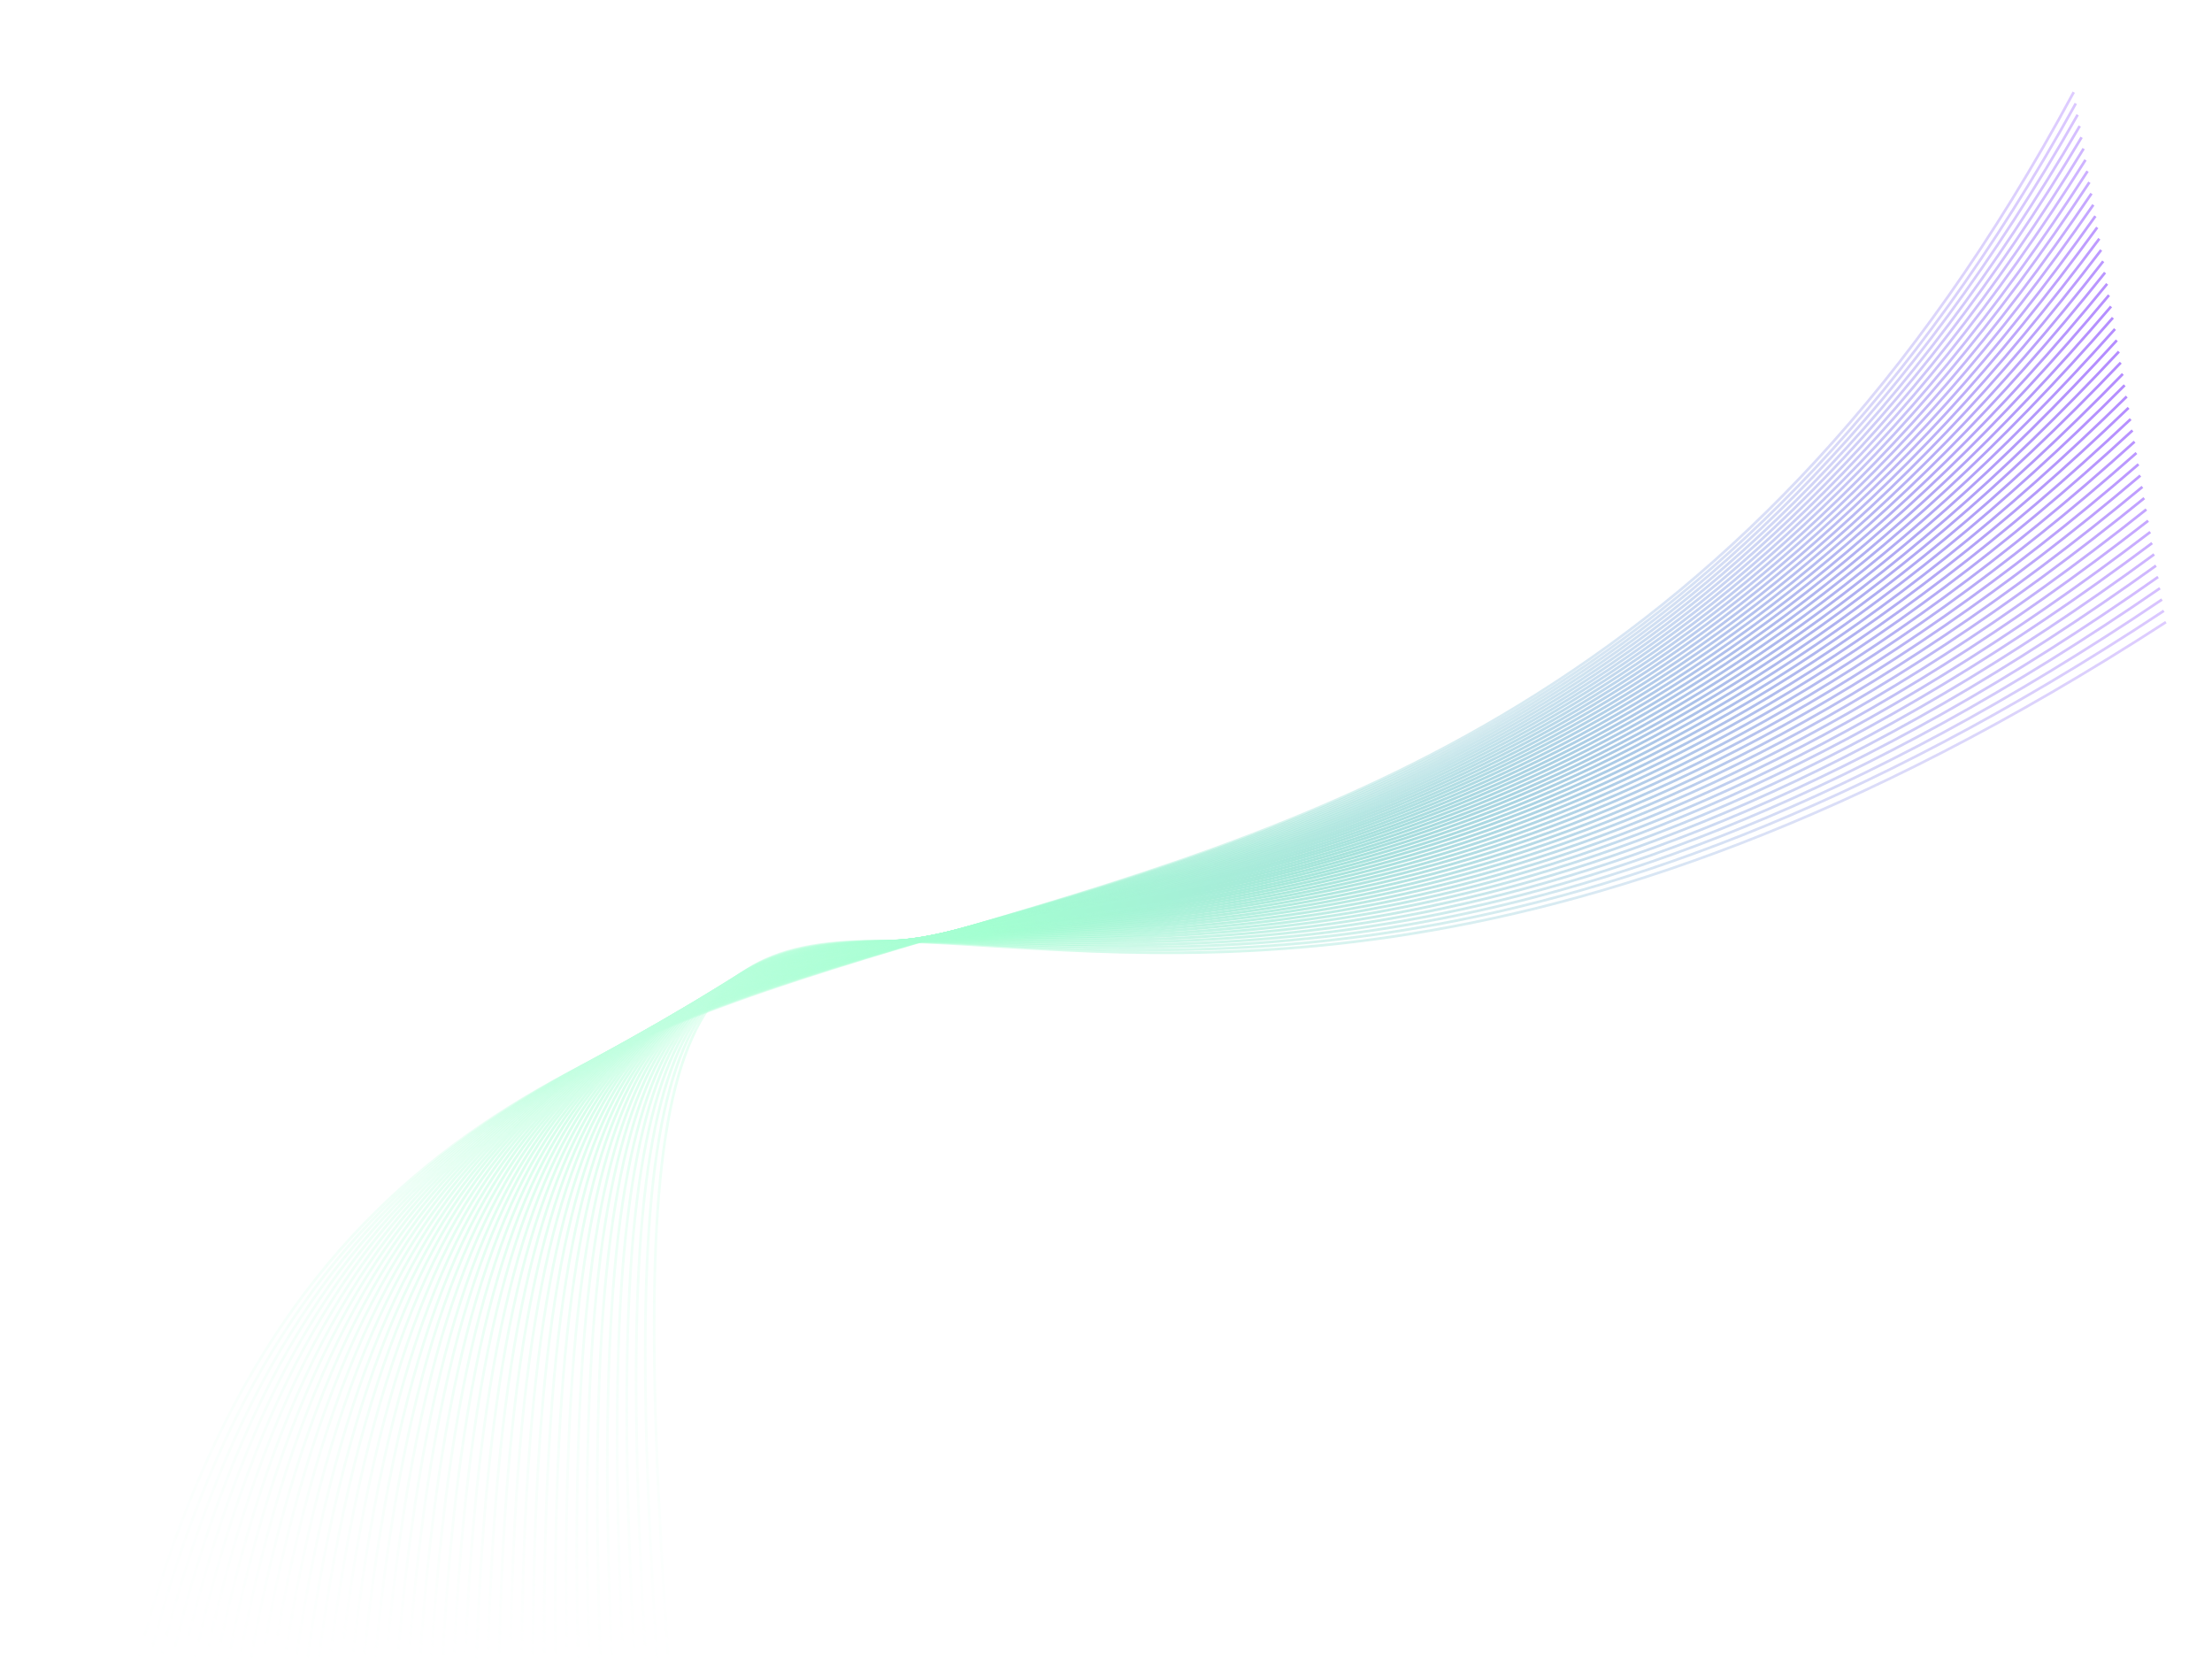
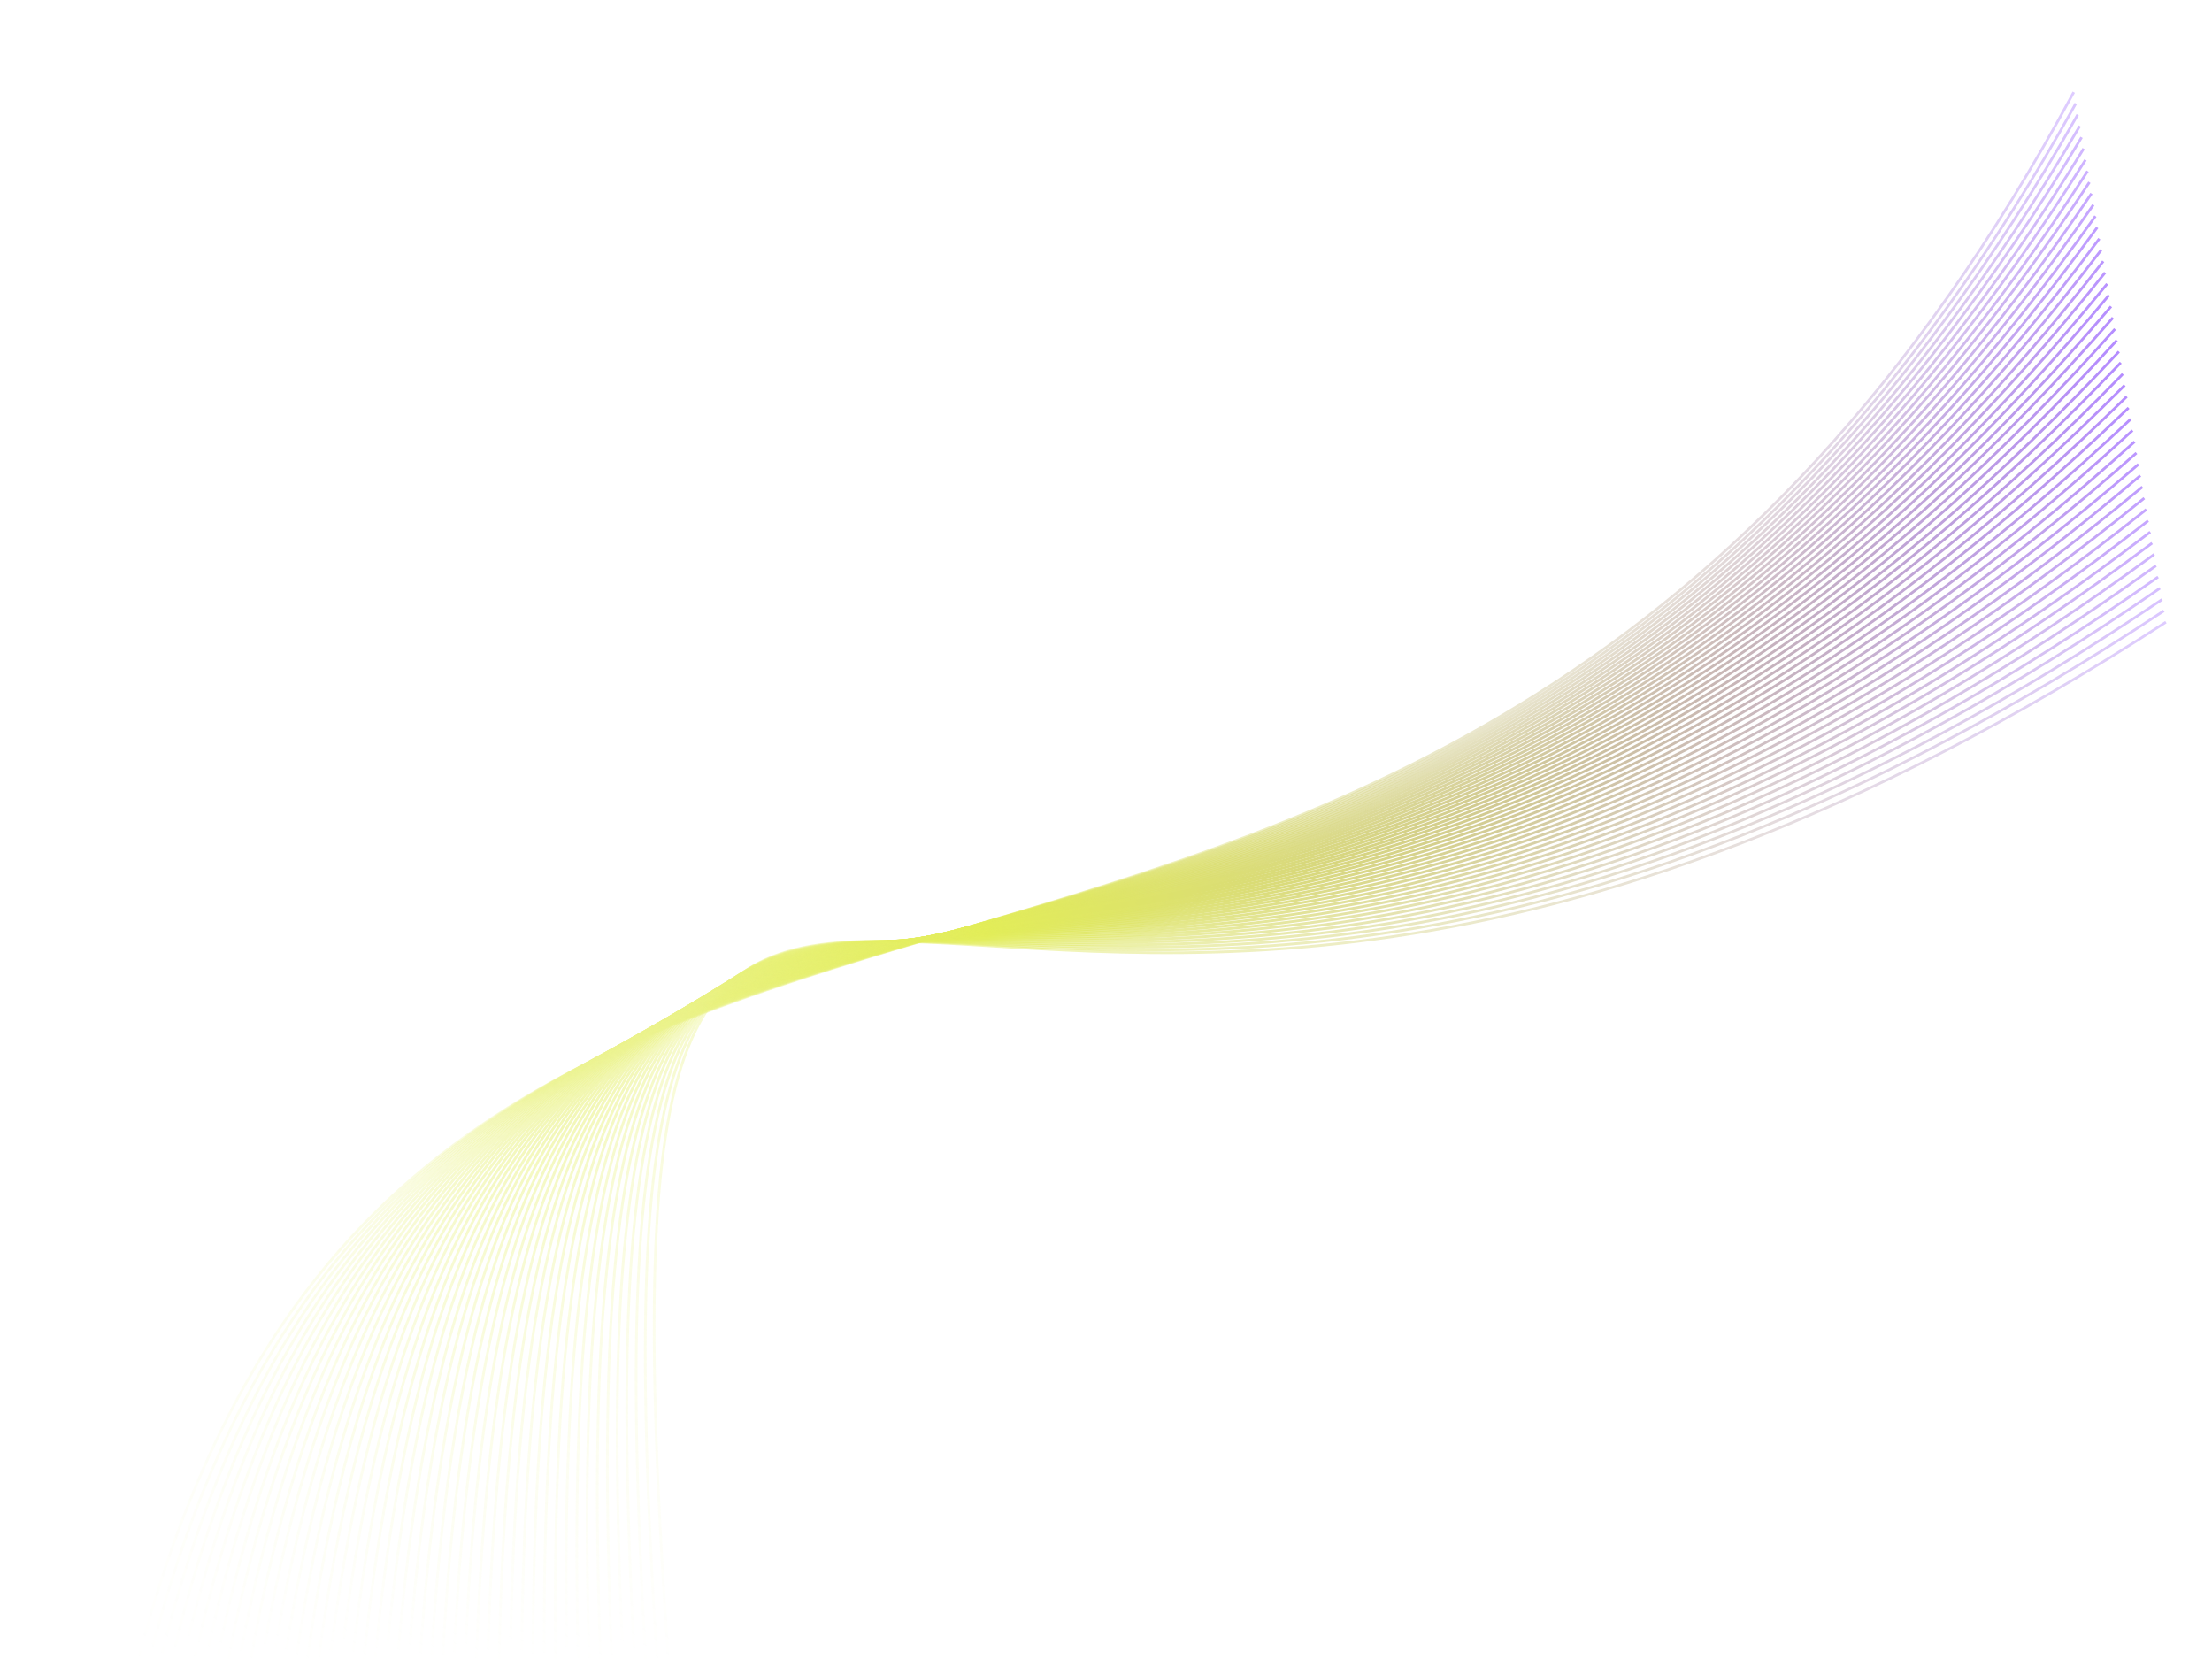
<svg xmlns="http://www.w3.org/2000/svg" viewBox="0 0 960 720" fill="none">
  <defs>
    <linearGradient id="r" x1="0" y1="1" x2="1" y2="0">
      <stop offset="0" stop-color="#ffffff" stop-opacity=".5" />
-       <stop offset=".45" stop-color="#a3ffd1" />
+       <stop offset=".45" stop-color="#e2ed58" />
      <stop offset="1" stop-color="#b48cff" />
    </linearGradient>
  </defs>
  <path d="M60 720C180 260 620 560 900 40" stroke="url(#r)" stroke-width="1.15" stroke-opacity="0.45" />
  <path d="M64.9 720C181.5 257.4 615.3 561.3 900.9 44.9" stroke="url(#r)" stroke-width="1.15" stroke-opacity="0.49" />
  <path d="M69.8 720C183 254.9 610.6 562.6 901.7 49.8" stroke="url(#r)" stroke-width="1.15" stroke-opacity="0.52" />
  <path d="M74.7 720C184.5 252.3 606 563.8 902.6 54.7" stroke="url(#r)" stroke-width="1.15" stroke-opacity="0.56" />
  <path d="M79.6 720C186 249.8 601.3 565.1 903.4 59.6" stroke="url(#r)" stroke-width="1.15" stroke-opacity="0.60" />
  <path d="M84.5 720C187.4 247.2 596.6 566.4 904.3 64.5" stroke="url(#r)" stroke-width="1.15" stroke-opacity="0.63" />
  <path d="M89.4 720C188.9 244.7 591.9 567.7 905.1 69.4" stroke="url(#r)" stroke-width="1.15" stroke-opacity="0.66" />
  <path d="M94.3 720C190.4 242.1 587.2 568.9 906 74.3" stroke="url(#r)" stroke-width="1.15" stroke-opacity="0.70" />
  <path d="M99.1 720C191.9 239.6 582.6 570.2 906.8 79.1" stroke="url(#r)" stroke-width="1.15" stroke-opacity="0.73" />
  <path d="M104 720C193.4 237 577.9 571.5 907.7 84" stroke="url(#r)" stroke-width="1.15" stroke-opacity="0.76" />
  <path d="M108.9 720C194.9 234.5 573.2 572.8 908.5 88.9" stroke="url(#r)" stroke-width="1.15" stroke-opacity="0.79" />
  <path d="M113.8 720C196.4 231.9 568.5 574 909.4 93.8" stroke="url(#r)" stroke-width="1.15" stroke-opacity="0.82" />
  <path d="M118.7 720C197.9 229.4 563.8 575.3 910.2 98.7" stroke="url(#r)" stroke-width="1.15" stroke-opacity="0.85" />
  <path d="M123.6 720C199.4 226.8 559.1 576.6 911.1 103.6" stroke="url(#r)" stroke-width="1.15" stroke-opacity="0.87" />
  <path d="M128.5 720C200.9 224.3 554.5 577.9 911.9 108.5" stroke="url(#r)" stroke-width="1.15" stroke-opacity="0.89" />
  <path d="M133.4 720C202.3 221.7 549.8 579.1 912.8 113.4" stroke="url(#r)" stroke-width="1.15" stroke-opacity="0.91" />
  <path d="M138.3 720C203.8 219.1 545.1 580.4 913.6 118.3" stroke="url(#r)" stroke-width="1.15" stroke-opacity="0.93" />
  <path d="M143.2 720C205.3 216.6 540.4 581.7 914.5 123.2" stroke="url(#r)" stroke-width="1.15" stroke-opacity="0.95" />
  <path d="M148.1 720C206.8 214 535.7 583 915.3 128.1" stroke="url(#r)" stroke-width="1.15" stroke-opacity="0.96" />
  <path d="M153 720C208.3 211.5 531.1 584.3 916.2 133" stroke="url(#r)" stroke-width="1.15" stroke-opacity="0.98" />
  <path d="M157.9 720C209.8 208.9 526.4 585.5 917 137.9" stroke="url(#r)" stroke-width="1.15" stroke-opacity="0.99" />
  <path d="M162.8 720C211.3 206.4 521.7 586.8 917.9 142.8" stroke="url(#r)" stroke-width="1.15" stroke-opacity="0.99" />
  <path d="M167.7 720C212.8 203.8 517 588.1 918.7 147.7" stroke="url(#r)" stroke-width="1.15" stroke-opacity="1.00" />
  <path d="M172.6 720C214.3 201.3 512.3 589.4 919.6 152.6" stroke="url(#r)" stroke-width="1.15" stroke-opacity="1.00" />
  <path d="M177.4 720C215.7 198.7 507.7 590.6 920.4 157.4" stroke="url(#r)" stroke-width="1.15" stroke-opacity="1.00" />
  <path d="M182.3 720C217.2 196.2 503 591.9 921.3 162.3" stroke="url(#r)" stroke-width="1.15" stroke-opacity="1.00" />
  <path d="M187.2 720C218.7 193.6 498.3 593.2 922.1 167.2" stroke="url(#r)" stroke-width="1.15" stroke-opacity="0.99" />
  <path d="M192.1 720C220.2 191.1 493.6 594.5 923 172.1" stroke="url(#r)" stroke-width="1.15" stroke-opacity="0.99" />
  <path d="M197 720C221.7 188.5 488.9 595.7 923.8 177" stroke="url(#r)" stroke-width="1.15" stroke-opacity="0.98" />
  <path d="M201.9 720C223.2 186 484.3 597 924.7 181.9" stroke="url(#r)" stroke-width="1.15" stroke-opacity="0.96" />
  <path d="M206.8 720C224.7 183.4 479.6 598.3 925.5 186.8" stroke="url(#r)" stroke-width="1.15" stroke-opacity="0.95" />
  <path d="M211.7 720C226.2 180.9 474.9 599.6 926.4 191.7" stroke="url(#r)" stroke-width="1.15" stroke-opacity="0.93" />
  <path d="M216.6 720C227.7 178.3 470.2 600.9 927.2 196.6" stroke="url(#r)" stroke-width="1.15" stroke-opacity="0.91" />
  <path d="M221.5 720C229.1 175.7 465.5 602.1 928.1 201.5" stroke="url(#r)" stroke-width="1.15" stroke-opacity="0.89" />
  <path d="M226.4 720C230.6 173.2 460.9 603.4 928.9 206.4" stroke="url(#r)" stroke-width="1.15" stroke-opacity="0.87" />
  <path d="M231.3 720C232.1 170.6 456.2 604.7 929.8 211.3" stroke="url(#r)" stroke-width="1.15" stroke-opacity="0.85" />
  <path d="M236.2 720C233.6 168.1 451.5 606 930.6 216.2" stroke="url(#r)" stroke-width="1.15" stroke-opacity="0.82" />
  <path d="M241.1 720C235.1 165.5 446.8 607.2 931.5 221.1" stroke="url(#r)" stroke-width="1.15" stroke-opacity="0.79" />
  <path d="M246 720C236.6 163 442.1 608.5 932.3 226" stroke="url(#r)" stroke-width="1.15" stroke-opacity="0.76" />
  <path d="M250.9 720C238.1 160.4 437.4 609.8 933.2 230.9" stroke="url(#r)" stroke-width="1.15" stroke-opacity="0.73" />
  <path d="M255.7 720C239.6 157.9 432.8 611.1 934 235.7" stroke="url(#r)" stroke-width="1.15" stroke-opacity="0.70" />
  <path d="M260.6 720C241.1 155.3 428.1 612.3 934.9 240.6" stroke="url(#r)" stroke-width="1.15" stroke-opacity="0.66" />
  <path d="M265.5 720C242.6 152.8 423.4 613.6 935.7 245.5" stroke="url(#r)" stroke-width="1.15" stroke-opacity="0.63" />
  <path d="M270.4 720C244 150.2 418.7 614.9 936.6 250.4" stroke="url(#r)" stroke-width="1.15" stroke-opacity="0.60" />
  <path d="M275.3 720C245.5 147.7 414 616.2 937.4 255.3" stroke="url(#r)" stroke-width="1.15" stroke-opacity="0.56" />
  <path d="M280.2 720C247 145.1 409.4 617.4 938.3 260.2" stroke="url(#r)" stroke-width="1.15" stroke-opacity="0.52" />
  <path d="M285.1 720C248.5 142.6 404.7 618.7 939.1 265.1" stroke="url(#r)" stroke-width="1.15" stroke-opacity="0.49" />
  <path d="M290 720C250 140 400 620 940 270" stroke="url(#r)" stroke-width="1.15" stroke-opacity="0.45" />
</svg>
